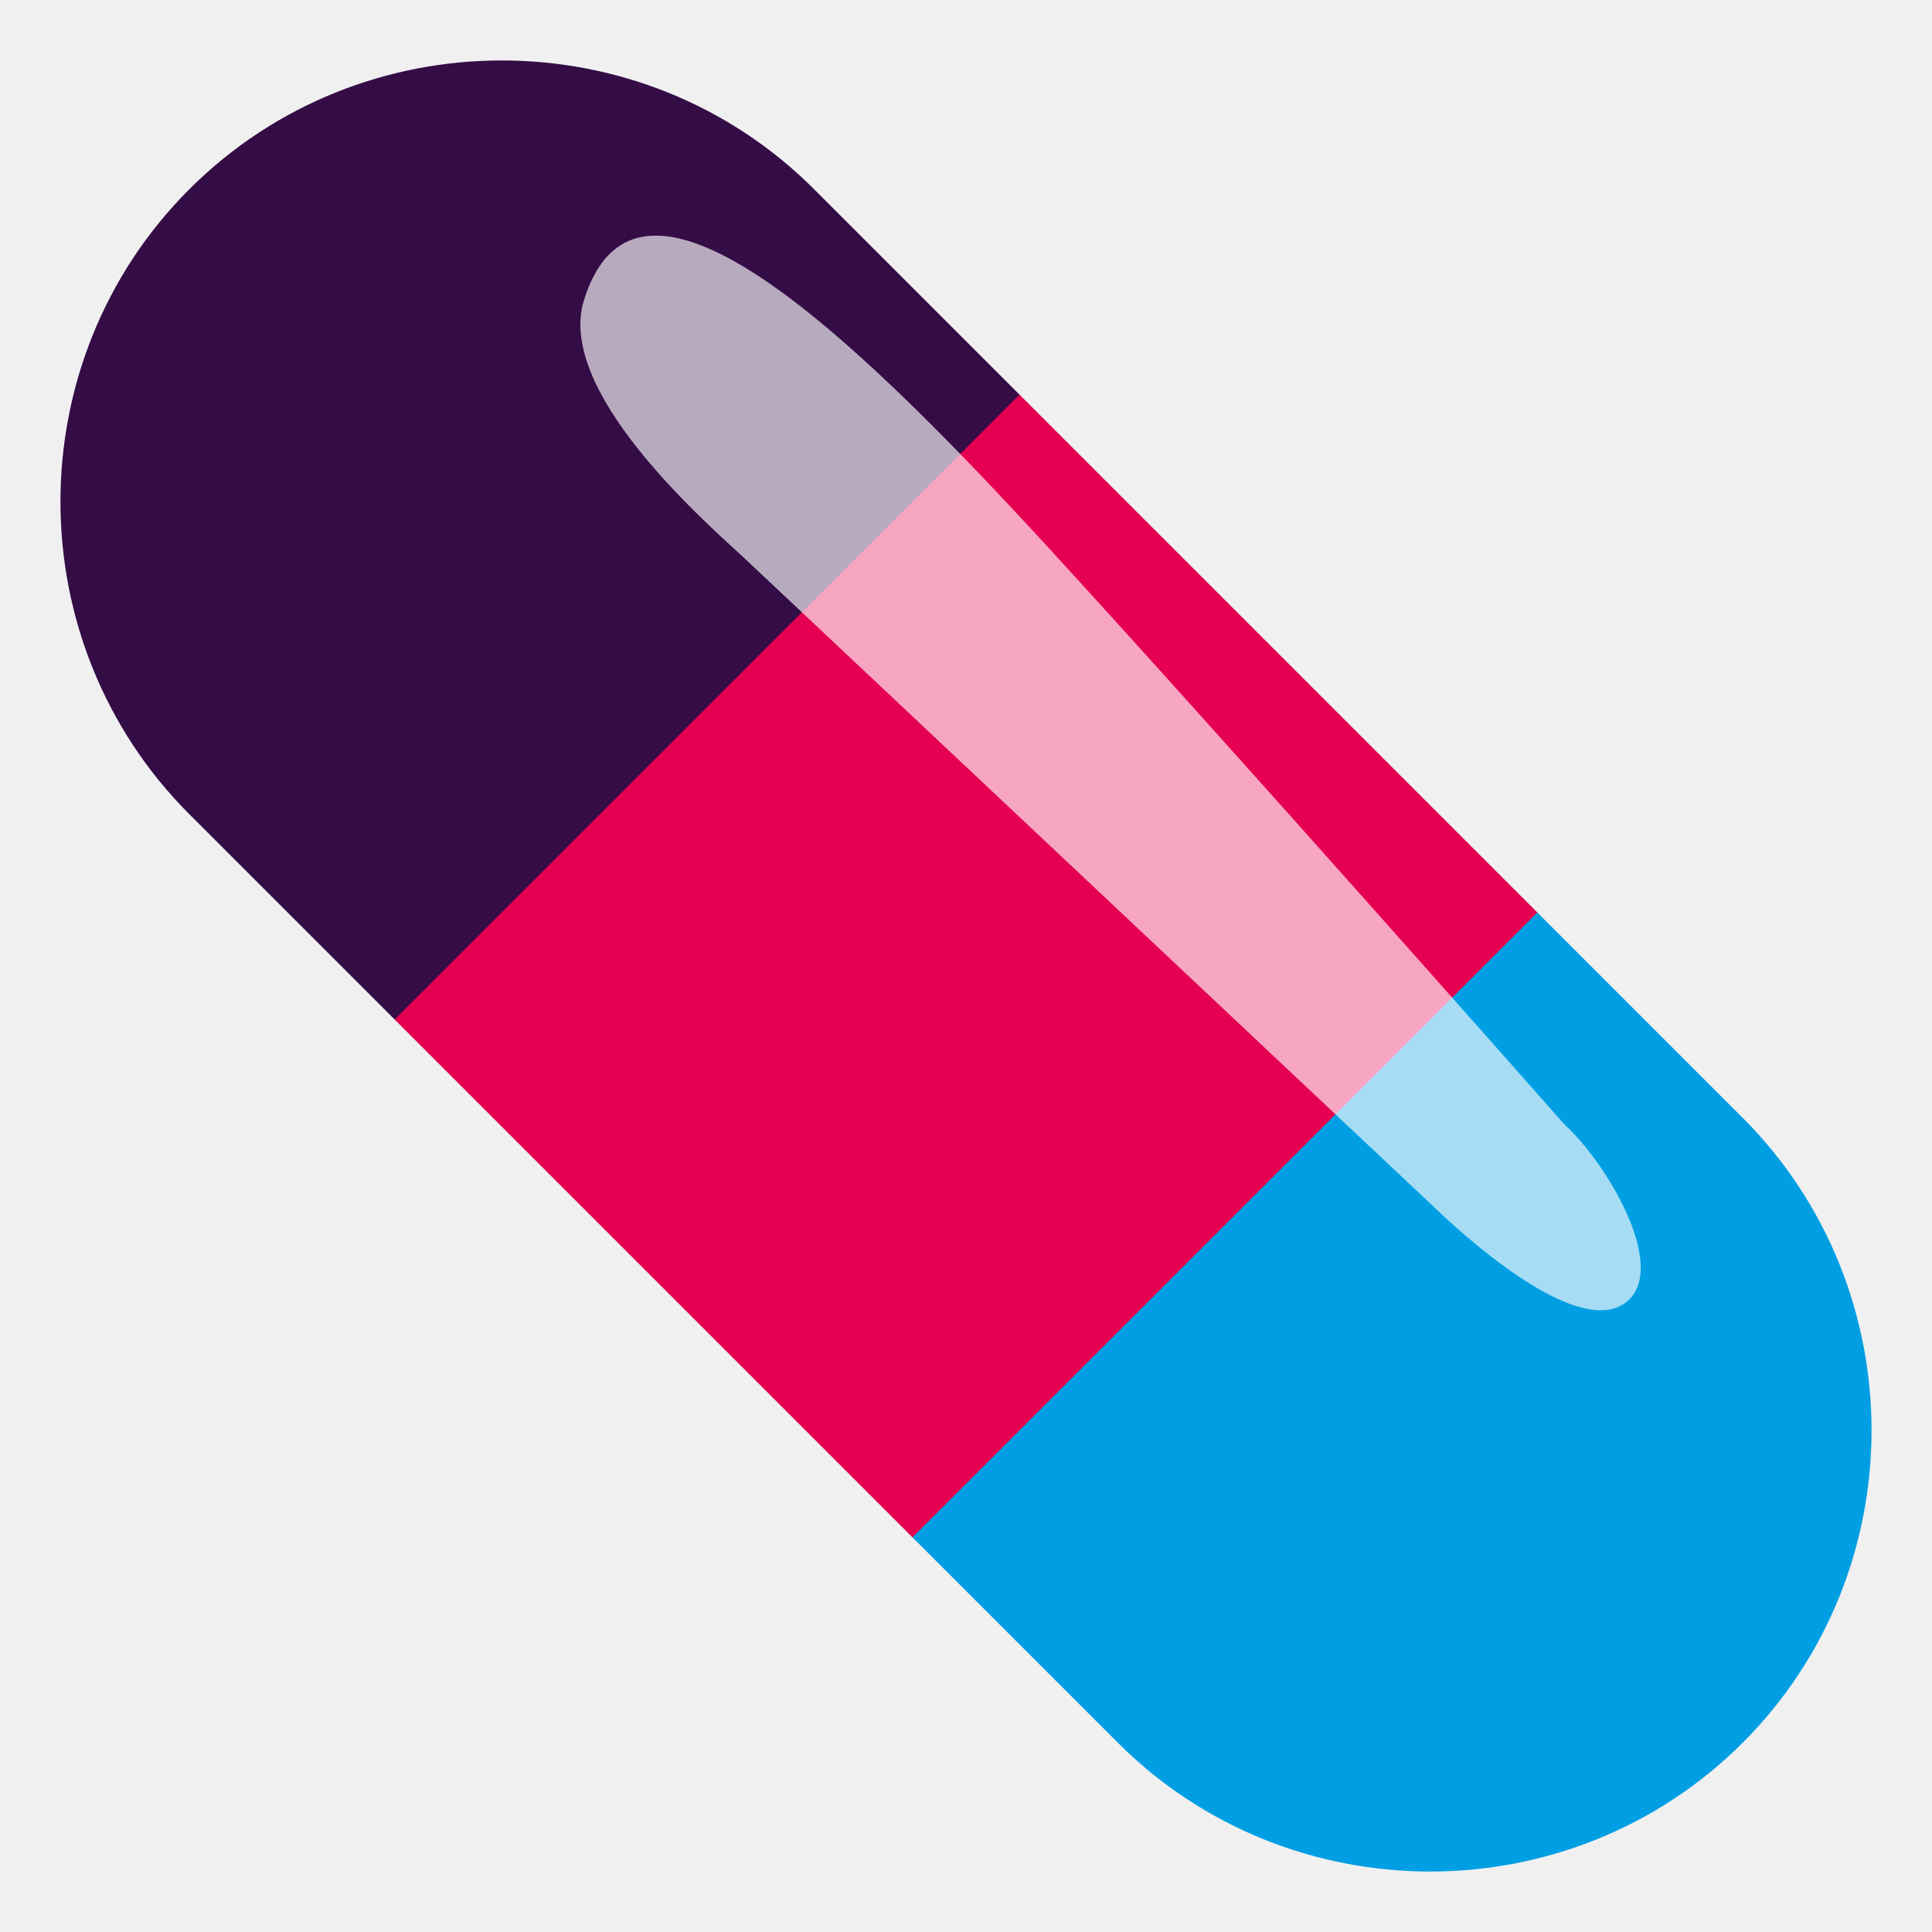
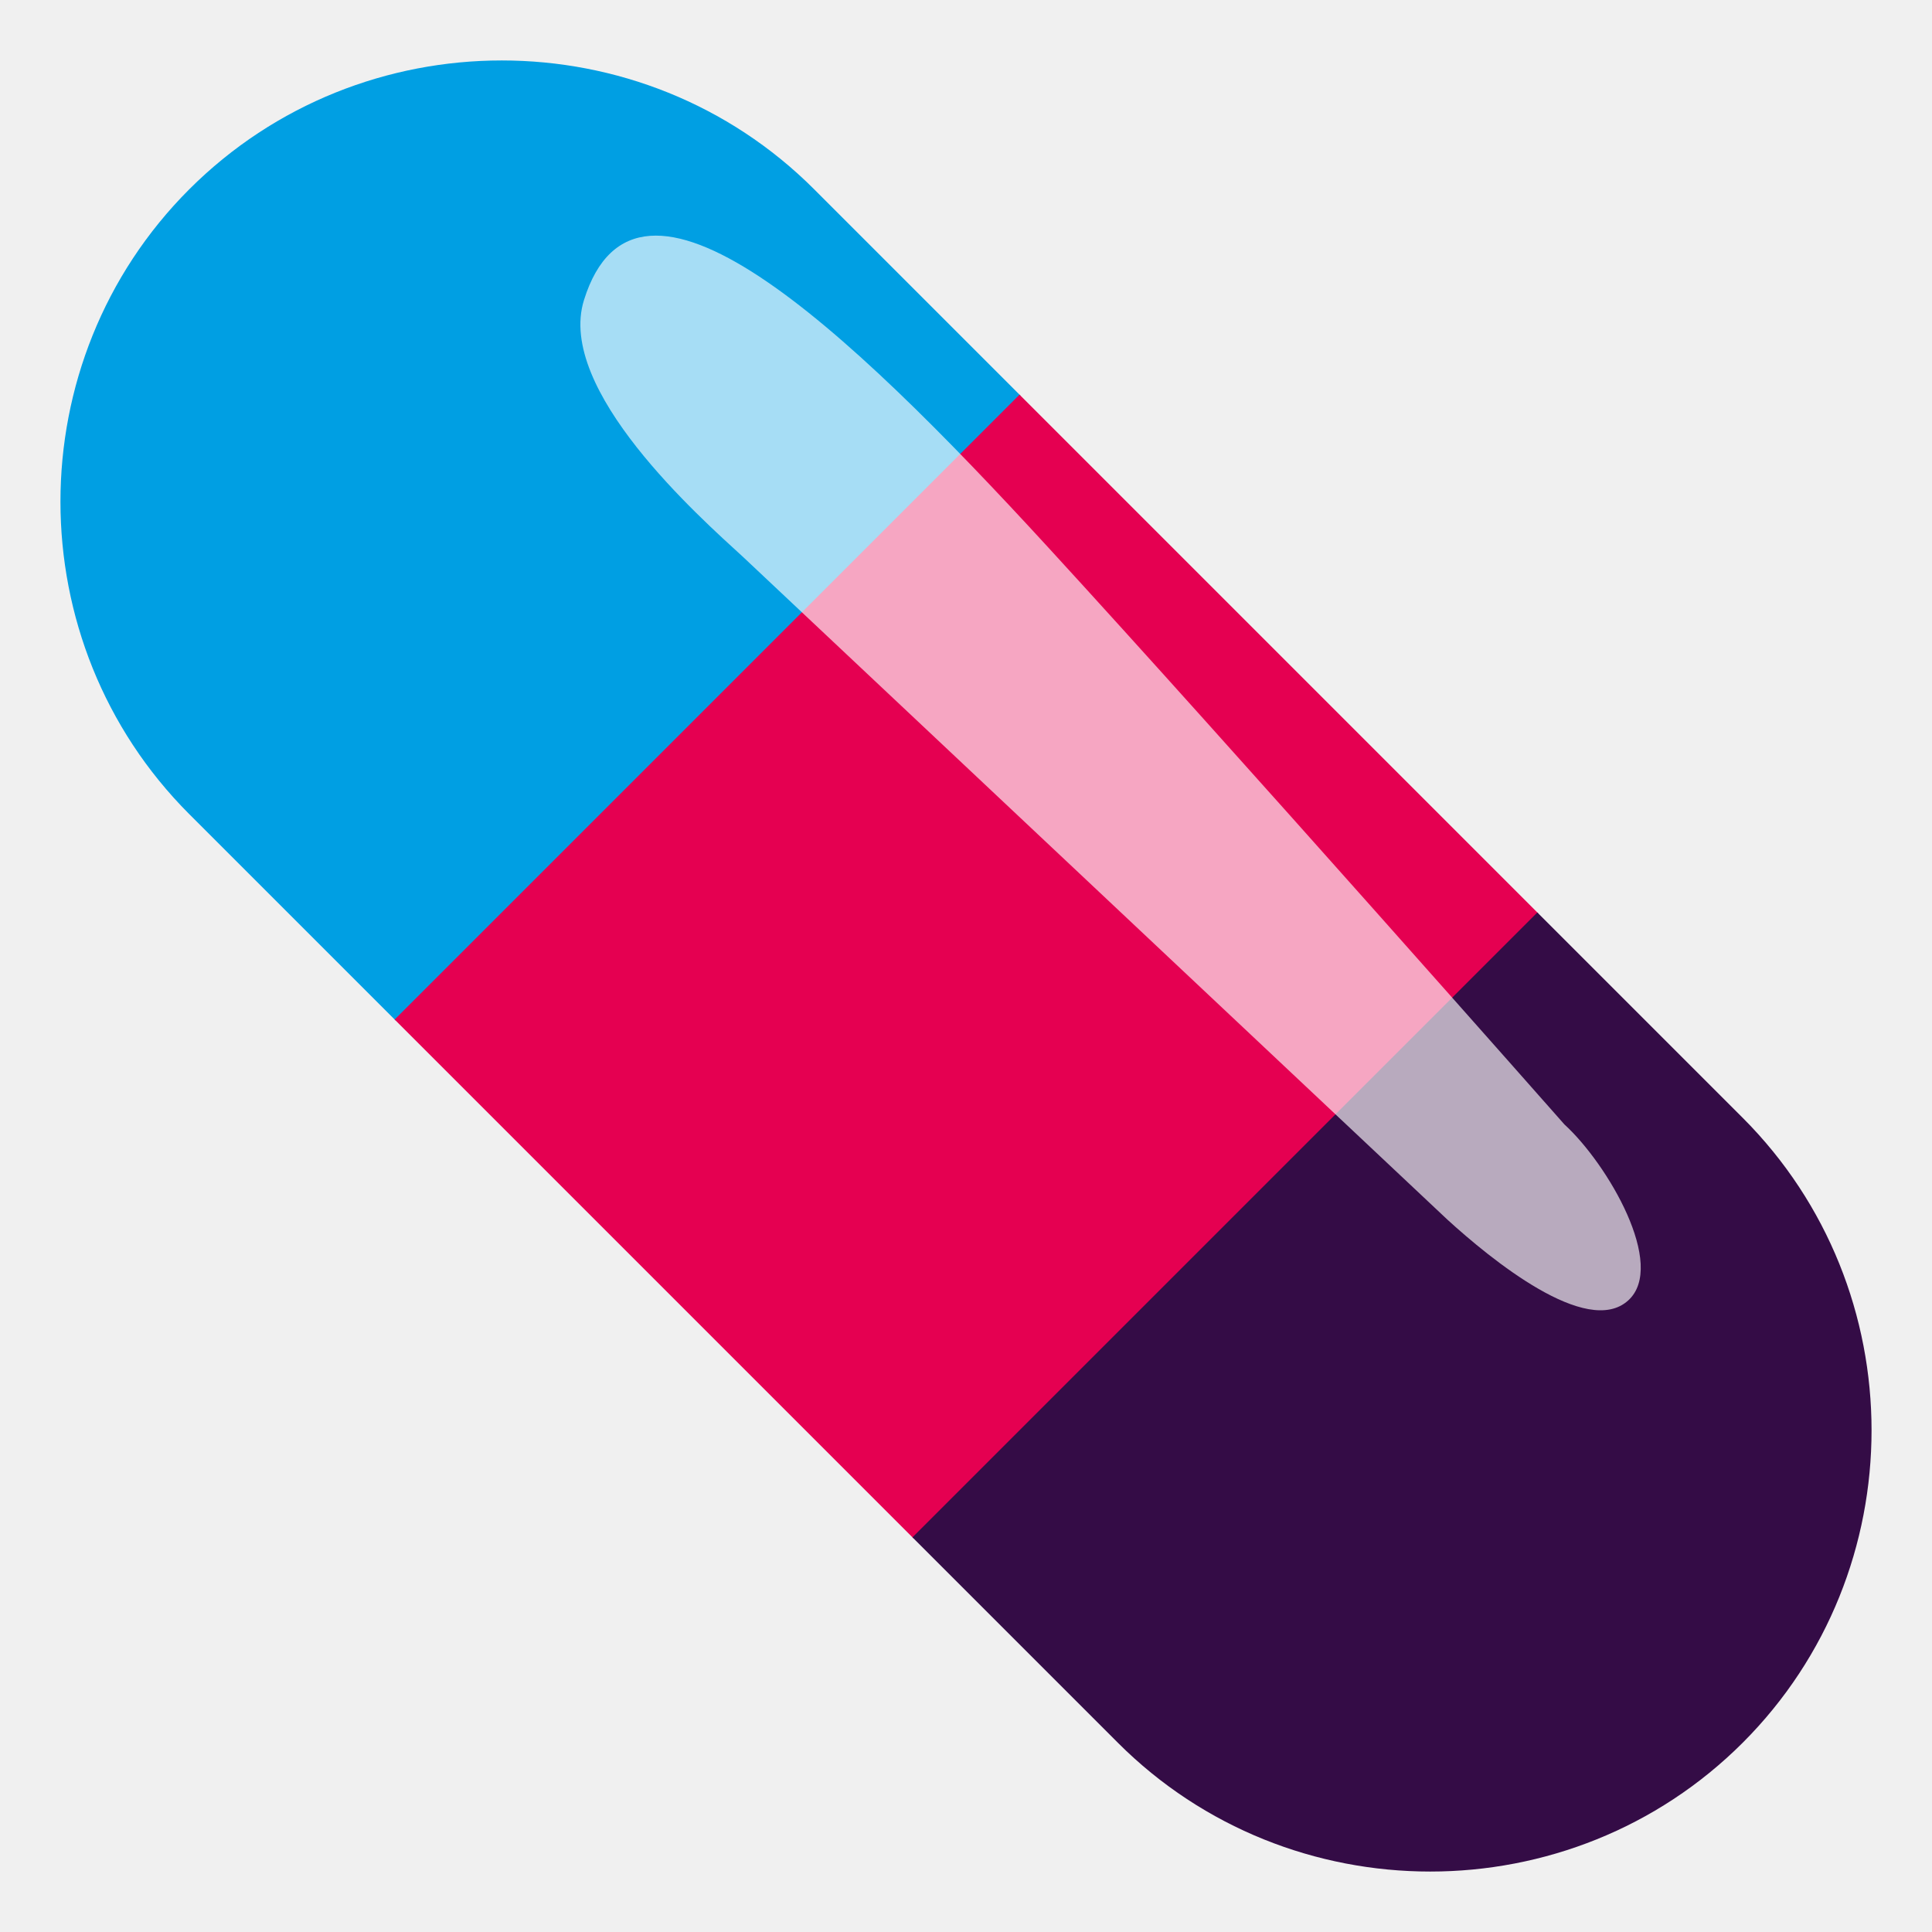
- <svg xmlns="http://www.w3.org/2000/svg" version="1.1" viewBox="0 0 128 128">
+ <svg xmlns="http://www.w3.org/2000/svg" viewBox="0 0 128 128">
  <g transform="rotate(-45)" clip-path="url(#stripesClip)">
-     <rect x="-29.274" y="17.734" width="58.548" height="48.617" fill="#340c46" />
+     <rect x="-29.274" y="17.734" width="58.548" height="48.617" fill="#009fe3" />
    <rect x="-29.274" y="66.251" width="58.548" height="48.617" fill="#e50051" />
-     <rect x="-29.274" y="114.768" width="58.548" height="48.617" fill="#009fe3" />
+     <rect x="-29.274" y="114.768" width="58.548" height="48.617" fill="#340c46" />
  </g>
  <path style="fill:#FFFFFF;opacity:0.65;" d="M69.43,36.25C81.59,49.5,103.65,74.5,103.65,74.5c2.86,2.61,6.79,9.34,4.22,11.66c-2.74,2.48-9.12-2.75-11.98-5.36L49.22,36.89c-2.85-2.61-12.39-11.06-10.53-17.01C42.2,8.65,55.89,21.49,69.43,36.25z" />
  <defs>
    <clipPath id="stripesClip">
      <path id="stripes" style="fill:#F44336;" d="M74.06,115.46c11.38,11.38,30.01,11.38,41.4,0l0,0c11.38-11.38,11.38-30.01,0-41.4L84.7,43.3L43.3,84.7L74.06,115.46zM84.7,43.3L53.94,12.54c-11.38-11.38-30.01-11.38-41.4,0l0,0c-11.38,11.38-11.38,30.01,0,41.4L43.3,84.7L84.7,43.3z" transform="rotate(45)" />
    </clipPath>
  </defs>
</svg>
